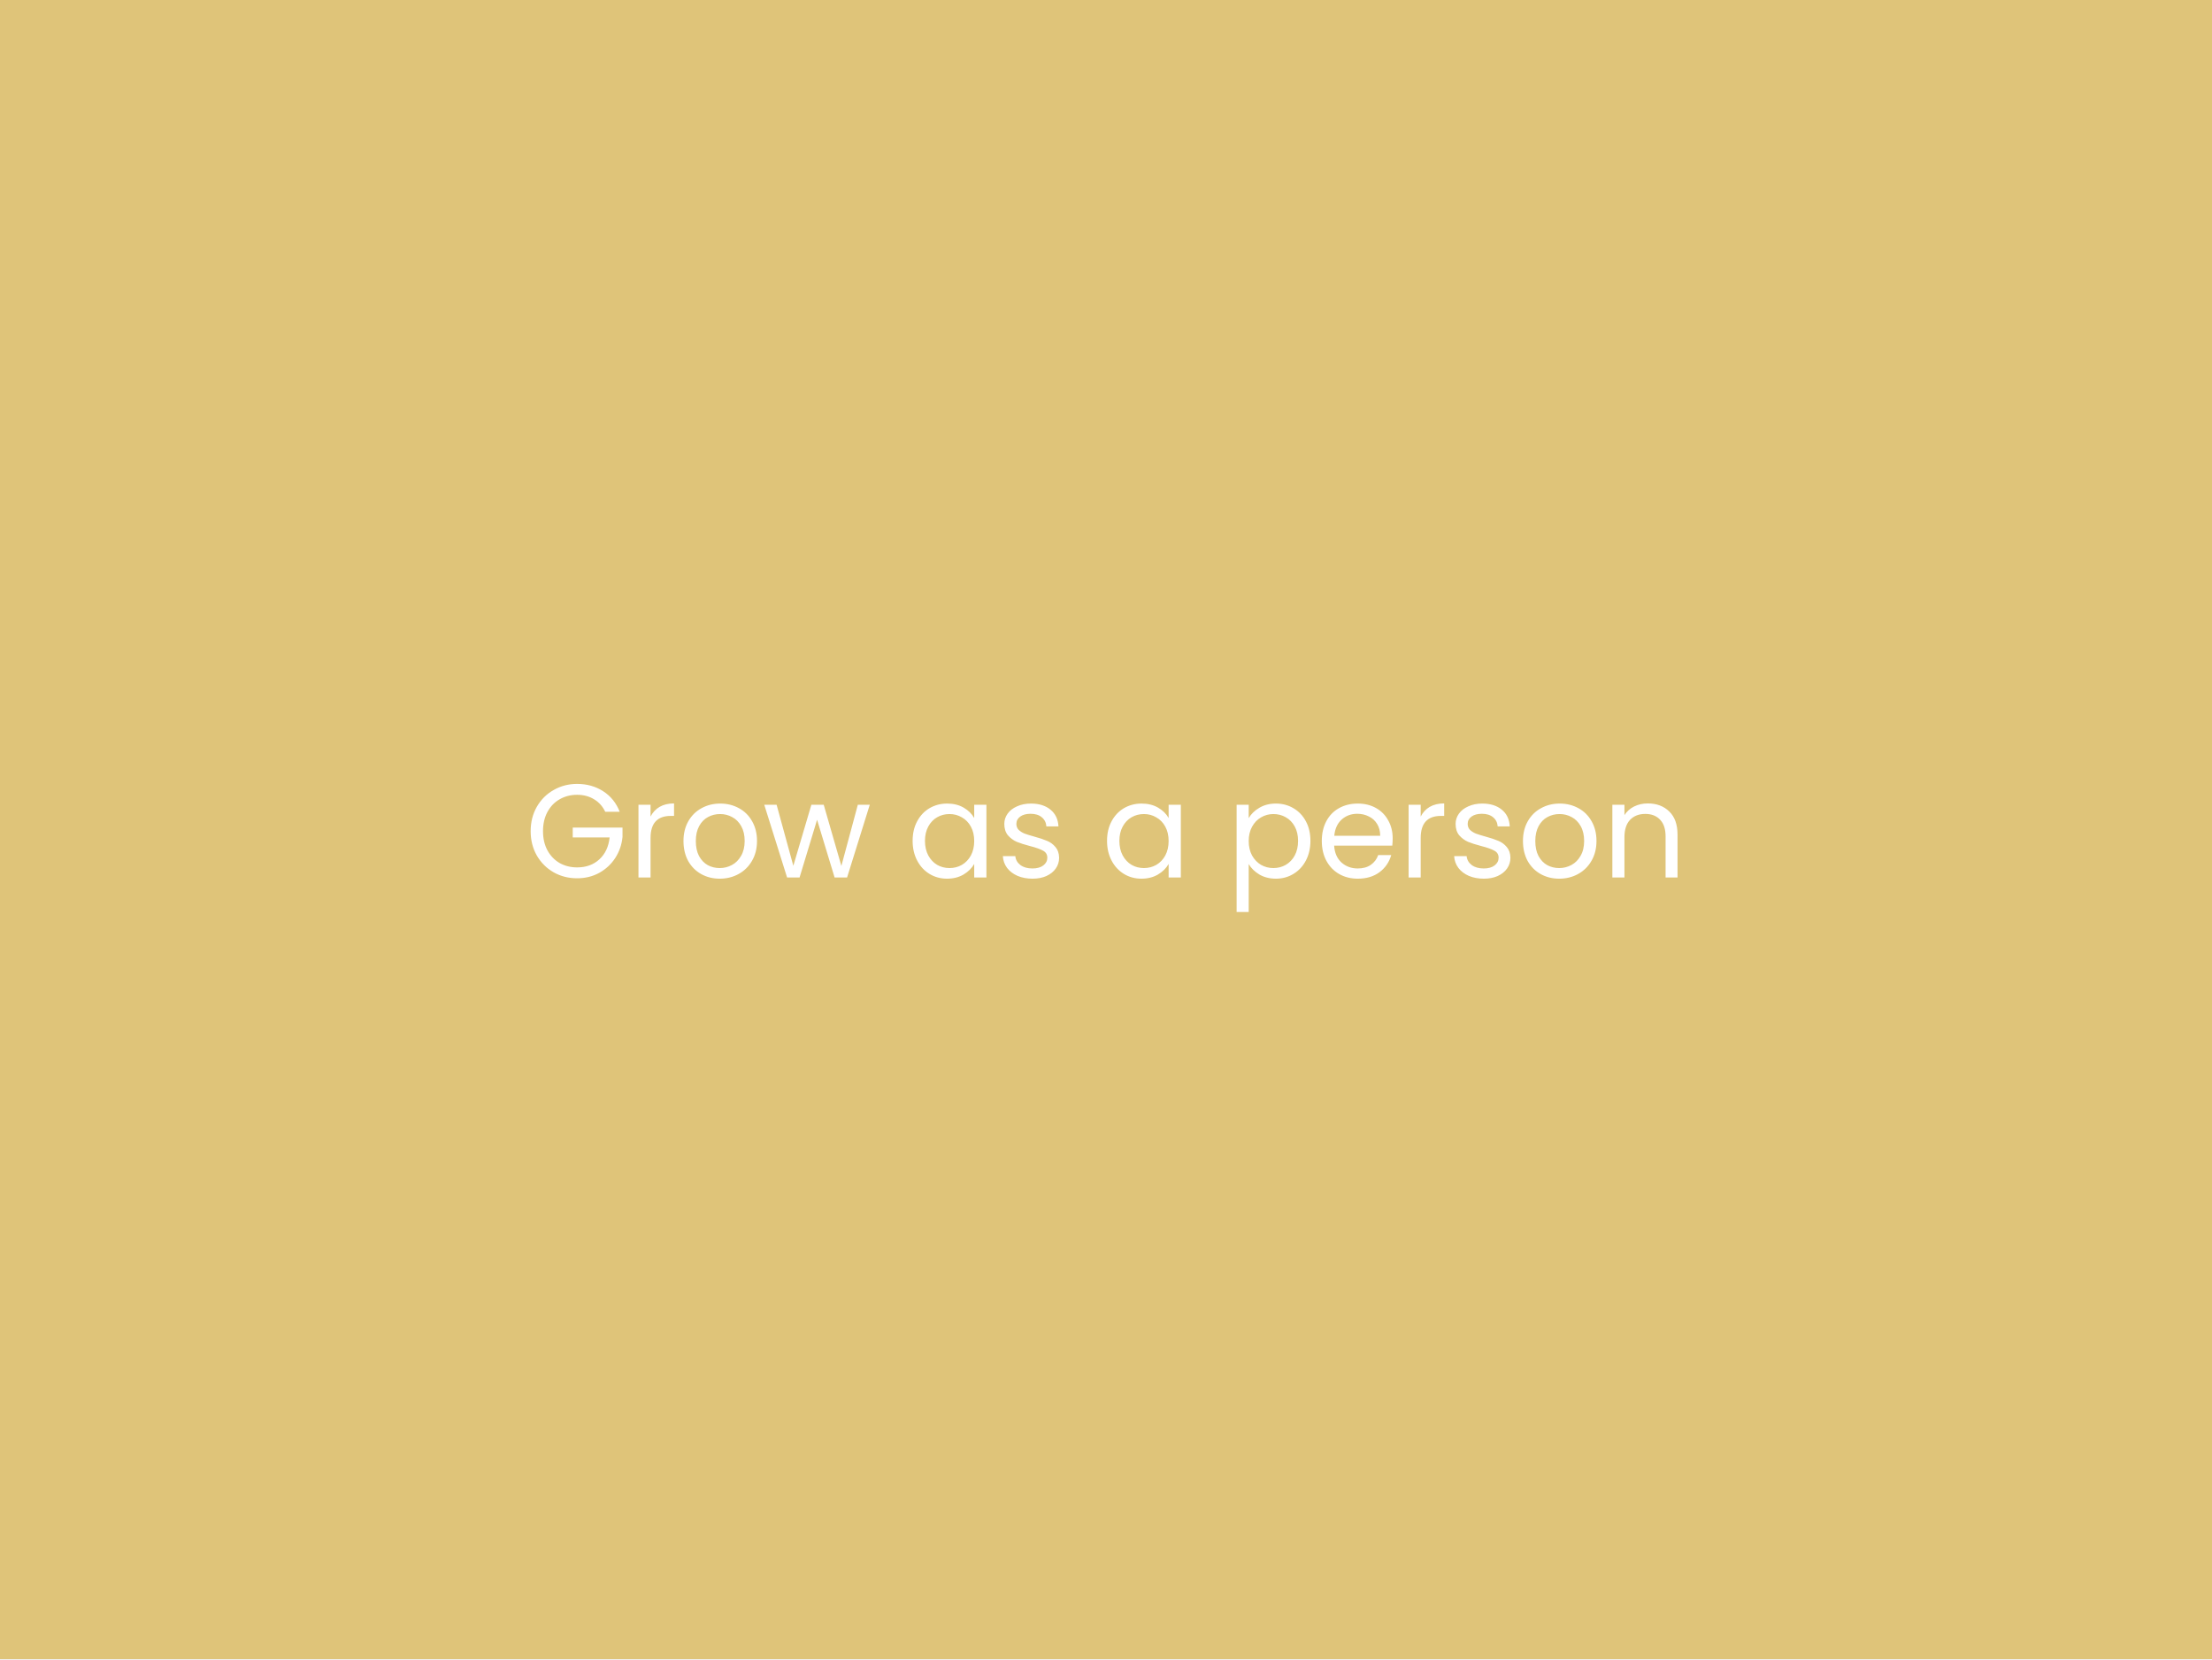
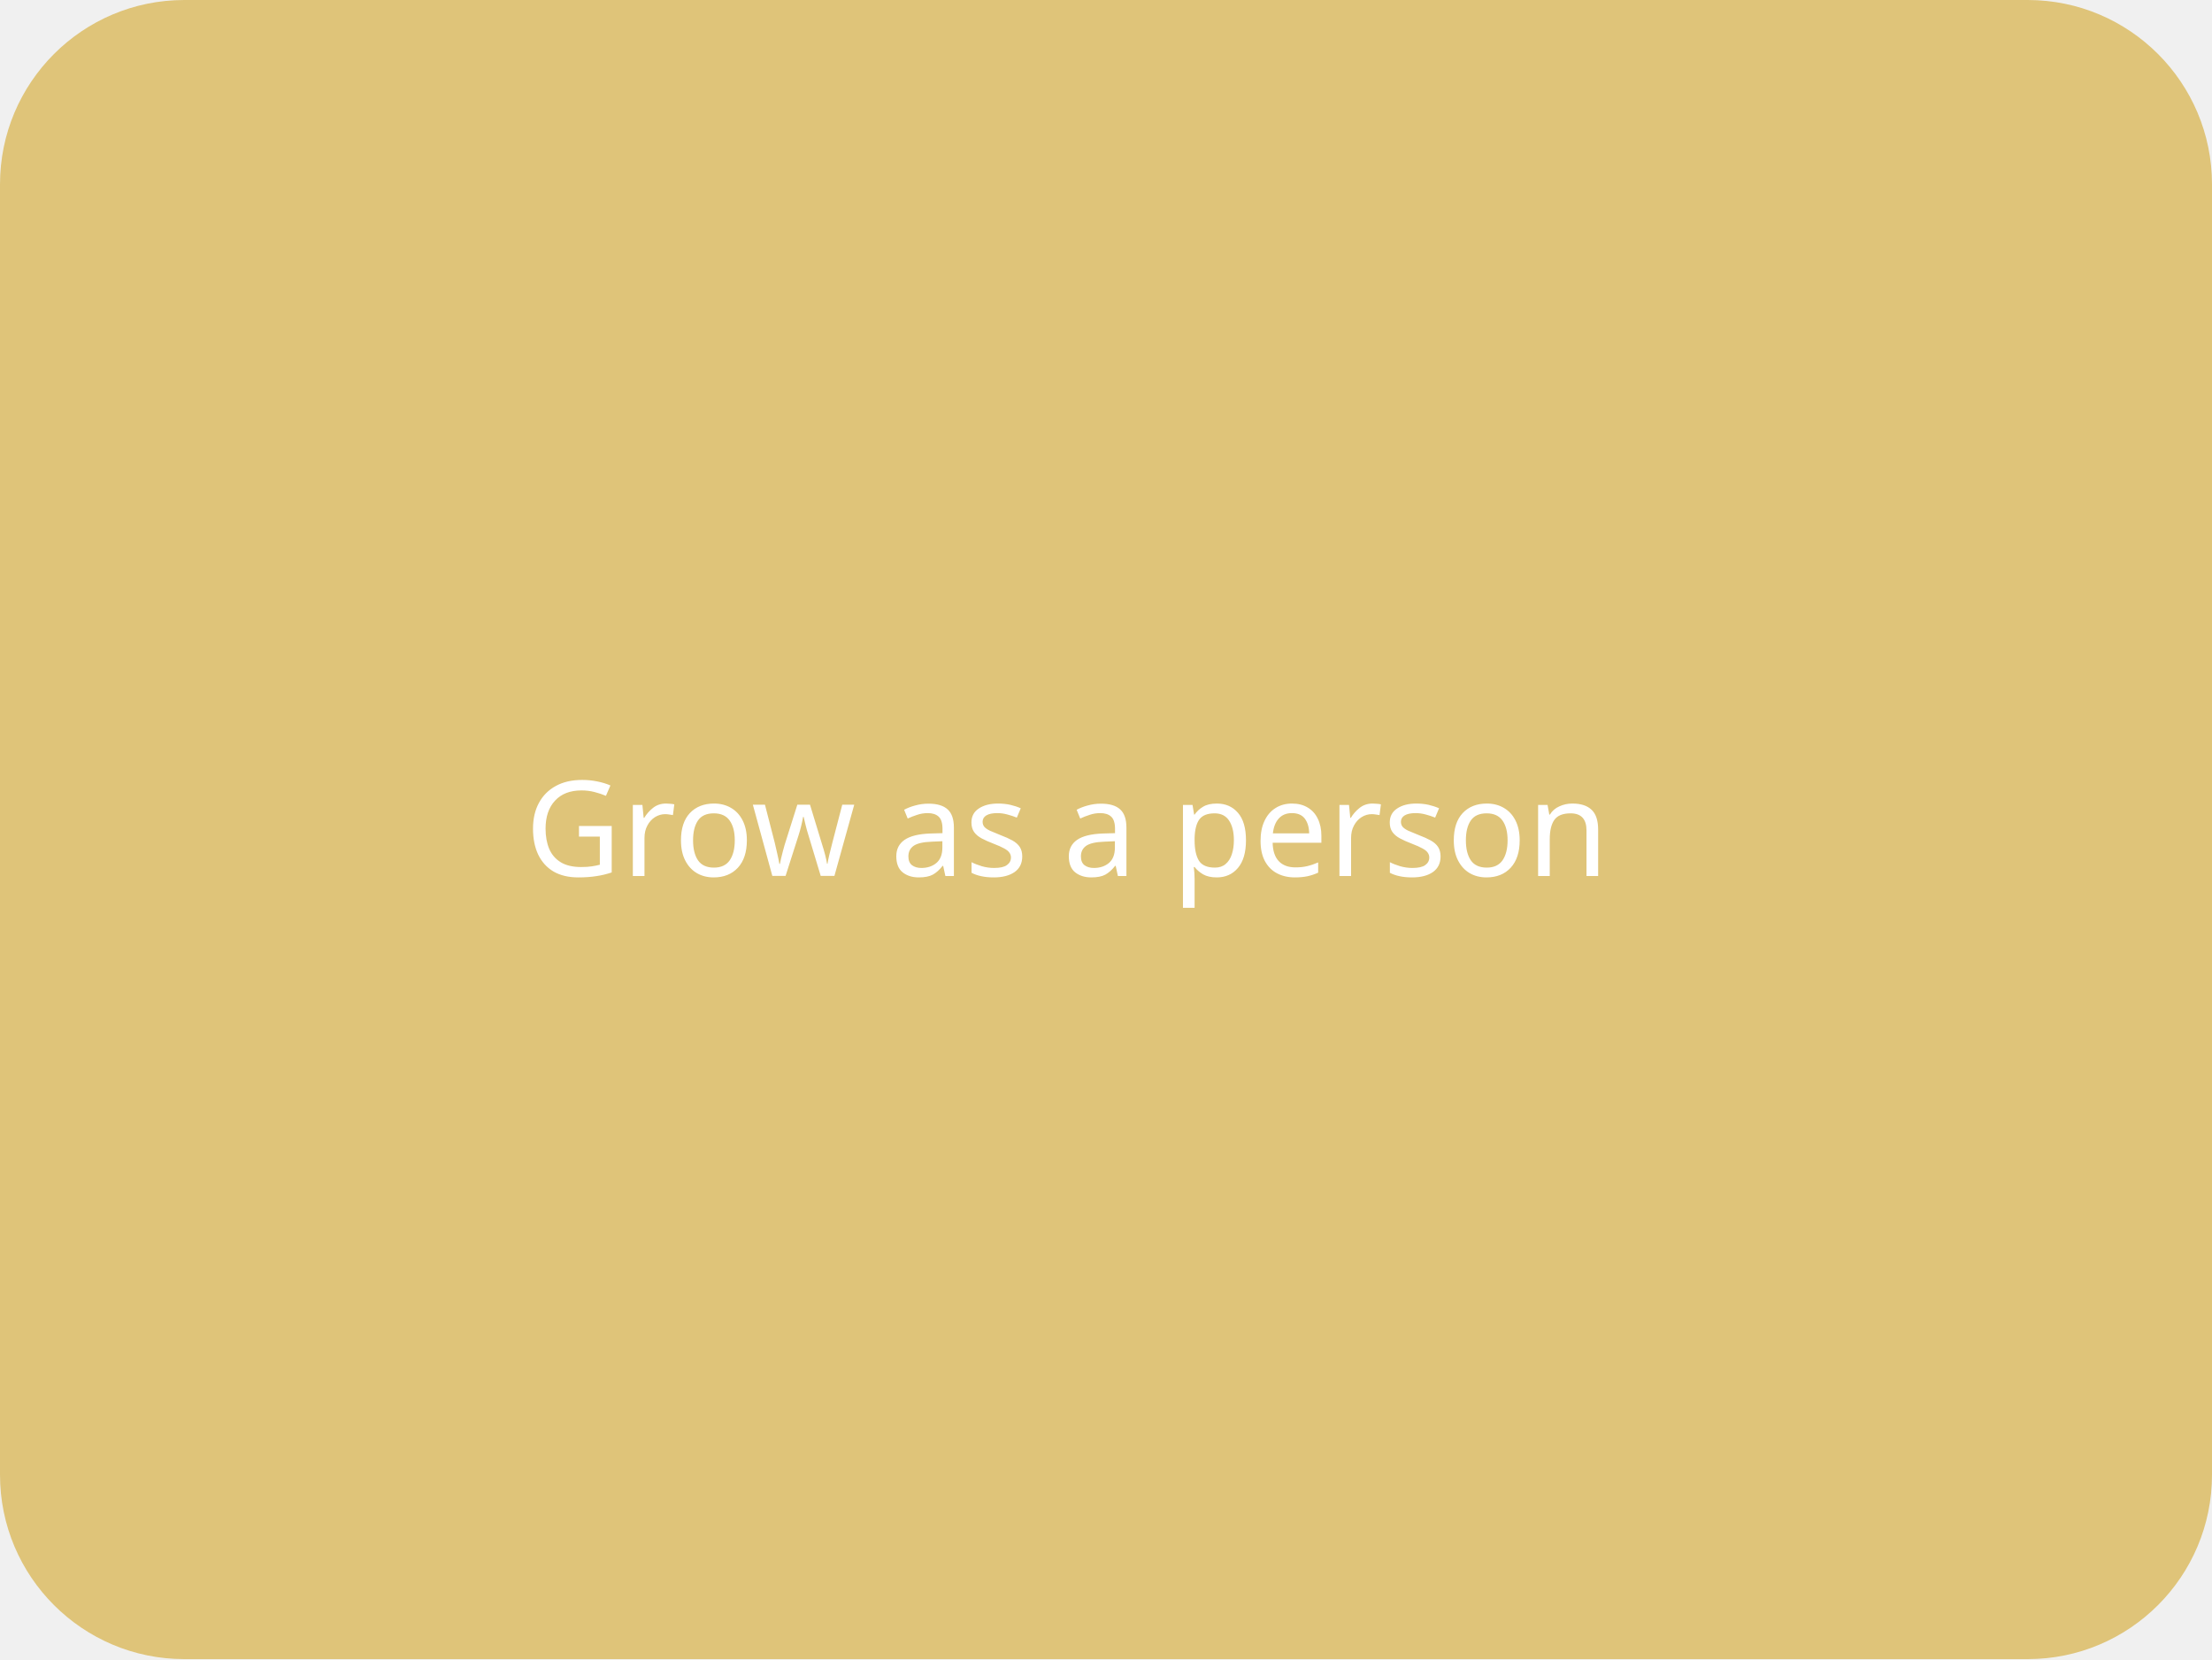
<svg xmlns="http://www.w3.org/2000/svg" width="300" height="225" viewBox="0 0 300 225" fill="none">
-   <g id="yellow-2">
-     <rect id="Rectangle 11" width="300" height="225" fill="#DFC479" />
-     <path id="Grow as a person" d="M82.087 110.09C81.739 109.358 81.235 108.794 80.575 108.398C79.915 107.99 79.147 107.786 78.271 107.786C77.395 107.786 76.603 107.99 75.895 108.398C75.199 108.794 74.647 109.37 74.239 110.126C73.843 110.87 73.645 111.734 73.645 112.718C73.645 113.702 73.843 114.566 74.239 115.31C74.647 116.054 75.199 116.63 75.895 117.038C76.603 117.434 77.395 117.632 78.271 117.632C79.495 117.632 80.503 117.266 81.295 116.534C82.087 115.802 82.549 114.812 82.681 113.564H77.677V112.232H84.427V113.492C84.331 114.524 84.007 115.472 83.455 116.336C82.903 117.188 82.177 117.866 81.277 118.37C80.377 118.862 79.375 119.108 78.271 119.108C77.107 119.108 76.045 118.838 75.085 118.298C74.125 117.746 73.363 116.984 72.799 116.012C72.247 115.04 71.971 113.942 71.971 112.718C71.971 111.494 72.247 110.396 72.799 109.424C73.363 108.44 74.125 107.678 75.085 107.138C76.045 106.586 77.107 106.31 78.271 106.31C79.603 106.31 80.779 106.64 81.799 107.3C82.831 107.96 83.581 108.89 84.049 110.09H82.087ZM88.231 110.738C88.519 110.174 88.927 109.736 89.455 109.424C89.995 109.112 90.649 108.956 91.417 108.956V110.648H90.985C89.149 110.648 88.231 111.644 88.231 113.636V119H86.593V109.136H88.231V110.738ZM97.61 119.162C96.686 119.162 95.846 118.952 95.09 118.532C94.346 118.112 93.758 117.518 93.326 116.75C92.906 115.97 92.696 115.07 92.696 114.05C92.696 113.042 92.912 112.154 93.344 111.386C93.788 110.606 94.388 110.012 95.144 109.604C95.9 109.184 96.746 108.974 97.682 108.974C98.618 108.974 99.464 109.184 100.22 109.604C100.976 110.012 101.57 110.6 102.002 111.368C102.446 112.136 102.668 113.03 102.668 114.05C102.668 115.07 102.44 115.97 101.984 116.75C101.54 117.518 100.934 118.112 100.166 118.532C99.398 118.952 98.546 119.162 97.61 119.162ZM97.61 117.722C98.198 117.722 98.75 117.584 99.266 117.308C99.782 117.032 100.196 116.618 100.508 116.066C100.832 115.514 100.994 114.842 100.994 114.05C100.994 113.258 100.838 112.586 100.526 112.034C100.214 111.482 99.806 111.074 99.302 110.81C98.798 110.534 98.252 110.396 97.664 110.396C97.064 110.396 96.512 110.534 96.008 110.81C95.516 111.074 95.12 111.482 94.82 112.034C94.52 112.586 94.37 113.258 94.37 114.05C94.37 114.854 94.514 115.532 94.802 116.084C95.102 116.636 95.498 117.05 95.99 117.326C96.482 117.59 97.022 117.722 97.61 117.722ZM117.962 109.136L114.884 119H113.192L110.816 111.17L108.44 119H106.748L103.652 109.136H105.326L107.594 117.416L110.042 109.136H111.716L114.11 117.434L116.342 109.136H117.962ZM123.774 114.032C123.774 113.024 123.978 112.142 124.386 111.386C124.794 110.618 125.352 110.024 126.06 109.604C126.78 109.184 127.578 108.974 128.454 108.974C129.318 108.974 130.068 109.16 130.704 109.532C131.34 109.904 131.814 110.372 132.126 110.936V109.136H133.782V119H132.126V117.164C131.802 117.74 131.316 118.22 130.668 118.604C130.032 118.976 129.288 119.162 128.436 119.162C127.56 119.162 126.768 118.946 126.06 118.514C125.352 118.082 124.794 117.476 124.386 116.696C123.978 115.916 123.774 115.028 123.774 114.032ZM132.126 114.05C132.126 113.306 131.976 112.658 131.676 112.106C131.376 111.554 130.968 111.134 130.452 110.846C129.948 110.546 129.39 110.396 128.778 110.396C128.166 110.396 127.608 110.54 127.104 110.828C126.6 111.116 126.198 111.536 125.898 112.088C125.598 112.64 125.448 113.288 125.448 114.032C125.448 114.788 125.598 115.448 125.898 116.012C126.198 116.564 126.6 116.99 127.104 117.29C127.608 117.578 128.166 117.722 128.778 117.722C129.39 117.722 129.948 117.578 130.452 117.29C130.968 116.99 131.376 116.564 131.676 116.012C131.976 115.448 132.126 114.794 132.126 114.05ZM140.042 119.162C139.286 119.162 138.608 119.036 138.008 118.784C137.408 118.52 136.934 118.16 136.586 117.704C136.238 117.236 136.046 116.702 136.01 116.102H137.702C137.75 116.594 137.978 116.996 138.386 117.308C138.806 117.62 139.352 117.776 140.024 117.776C140.648 117.776 141.14 117.638 141.5 117.362C141.86 117.086 142.04 116.738 142.04 116.318C142.04 115.886 141.848 115.568 141.464 115.364C141.08 115.148 140.486 114.938 139.682 114.734C138.95 114.542 138.35 114.35 137.882 114.158C137.426 113.954 137.03 113.66 136.694 113.276C136.37 112.88 136.208 112.364 136.208 111.728C136.208 111.224 136.358 110.762 136.658 110.342C136.958 109.922 137.384 109.592 137.936 109.352C138.488 109.1 139.118 108.974 139.826 108.974C140.918 108.974 141.8 109.25 142.472 109.802C143.144 110.354 143.504 111.11 143.552 112.07H141.914C141.878 111.554 141.668 111.14 141.284 110.828C140.912 110.516 140.408 110.36 139.772 110.36C139.184 110.36 138.716 110.486 138.368 110.738C138.02 110.99 137.846 111.32 137.846 111.728C137.846 112.052 137.948 112.322 138.152 112.538C138.368 112.742 138.632 112.91 138.944 113.042C139.268 113.162 139.712 113.3 140.276 113.456C140.984 113.648 141.56 113.84 142.004 114.032C142.448 114.212 142.826 114.488 143.138 114.86C143.462 115.232 143.63 115.718 143.642 116.318C143.642 116.858 143.492 117.344 143.192 117.776C142.892 118.208 142.466 118.55 141.914 118.802C141.374 119.042 140.75 119.162 140.042 119.162ZM150.141 114.032C150.141 113.024 150.345 112.142 150.753 111.386C151.161 110.618 151.719 110.024 152.427 109.604C153.147 109.184 153.945 108.974 154.821 108.974C155.685 108.974 156.435 109.16 157.071 109.532C157.707 109.904 158.181 110.372 158.493 110.936V109.136H160.149V119H158.493V117.164C158.169 117.74 157.683 118.22 157.035 118.604C156.399 118.976 155.655 119.162 154.803 119.162C153.927 119.162 153.135 118.946 152.427 118.514C151.719 118.082 151.161 117.476 150.753 116.696C150.345 115.916 150.141 115.028 150.141 114.032ZM158.493 114.05C158.493 113.306 158.343 112.658 158.043 112.106C157.743 111.554 157.335 111.134 156.819 110.846C156.315 110.546 155.757 110.396 155.145 110.396C154.533 110.396 153.975 110.54 153.471 110.828C152.967 111.116 152.565 111.536 152.265 112.088C151.965 112.64 151.815 113.288 151.815 114.032C151.815 114.788 151.965 115.448 152.265 116.012C152.565 116.564 152.967 116.99 153.471 117.29C153.975 117.578 154.533 117.722 155.145 117.722C155.757 117.722 156.315 117.578 156.819 117.29C157.335 116.99 157.743 116.564 158.043 116.012C158.343 115.448 158.493 114.794 158.493 114.05ZM169.354 110.954C169.678 110.39 170.158 109.922 170.794 109.55C171.442 109.166 172.192 108.974 173.044 108.974C173.92 108.974 174.712 109.184 175.42 109.604C176.14 110.024 176.704 110.618 177.112 111.386C177.52 112.142 177.724 113.024 177.724 114.032C177.724 115.028 177.52 115.916 177.112 116.696C176.704 117.476 176.14 118.082 175.42 118.514C174.712 118.946 173.92 119.162 173.044 119.162C172.204 119.162 171.46 118.976 170.812 118.604C170.176 118.22 169.69 117.746 169.354 117.182V123.68H167.716V109.136H169.354V110.954ZM176.05 114.032C176.05 113.288 175.9 112.64 175.6 112.088C175.3 111.536 174.892 111.116 174.376 110.828C173.872 110.54 173.314 110.396 172.702 110.396C172.102 110.396 171.544 110.546 171.028 110.846C170.524 111.134 170.116 111.56 169.804 112.124C169.504 112.676 169.354 113.318 169.354 114.05C169.354 114.794 169.504 115.448 169.804 116.012C170.116 116.564 170.524 116.99 171.028 117.29C171.544 117.578 172.102 117.722 172.702 117.722C173.314 117.722 173.872 117.578 174.376 117.29C174.892 116.99 175.3 116.564 175.6 116.012C175.9 115.448 176.05 114.788 176.05 114.032ZM188.88 113.69C188.88 114.002 188.862 114.332 188.826 114.68H180.942C181.002 115.652 181.332 116.414 181.932 116.966C182.544 117.506 183.282 117.776 184.146 117.776C184.854 117.776 185.442 117.614 185.91 117.29C186.39 116.954 186.726 116.51 186.918 115.958H188.682C188.418 116.906 187.89 117.68 187.098 118.28C186.306 118.868 185.322 119.162 184.146 119.162C183.21 119.162 182.37 118.952 181.626 118.532C180.894 118.112 180.318 117.518 179.898 116.75C179.478 115.97 179.268 115.07 179.268 114.05C179.268 113.03 179.472 112.136 179.88 111.368C180.288 110.6 180.858 110.012 181.59 109.604C182.334 109.184 183.186 108.974 184.146 108.974C185.082 108.974 185.91 109.178 186.63 109.586C187.35 109.994 187.902 110.558 188.286 111.278C188.682 111.986 188.88 112.79 188.88 113.69ZM187.188 113.348C187.188 112.724 187.05 112.19 186.774 111.746C186.498 111.29 186.12 110.948 185.64 110.72C185.172 110.48 184.65 110.36 184.074 110.36C183.246 110.36 182.538 110.624 181.95 111.152C181.374 111.68 181.044 112.412 180.96 113.348H187.188ZM192.68 110.738C192.968 110.174 193.376 109.736 193.904 109.424C194.444 109.112 195.098 108.956 195.866 108.956V110.648H195.434C193.598 110.648 192.68 111.644 192.68 113.636V119H191.042V109.136H192.68V110.738ZM201.249 119.162C200.493 119.162 199.815 119.036 199.215 118.784C198.615 118.52 198.141 118.16 197.793 117.704C197.445 117.236 197.253 116.702 197.217 116.102H198.909C198.957 116.594 199.185 116.996 199.593 117.308C200.013 117.62 200.559 117.776 201.231 117.776C201.855 117.776 202.347 117.638 202.707 117.362C203.067 117.086 203.247 116.738 203.247 116.318C203.247 115.886 203.055 115.568 202.671 115.364C202.287 115.148 201.693 114.938 200.889 114.734C200.157 114.542 199.557 114.35 199.089 114.158C198.633 113.954 198.237 113.66 197.901 113.276C197.577 112.88 197.415 112.364 197.415 111.728C197.415 111.224 197.565 110.762 197.865 110.342C198.165 109.922 198.591 109.592 199.143 109.352C199.695 109.1 200.325 108.974 201.033 108.974C202.125 108.974 203.007 109.25 203.679 109.802C204.351 110.354 204.711 111.11 204.759 112.07H203.121C203.085 111.554 202.875 111.14 202.491 110.828C202.119 110.516 201.615 110.36 200.979 110.36C200.391 110.36 199.923 110.486 199.575 110.738C199.227 110.99 199.053 111.32 199.053 111.728C199.053 112.052 199.155 112.322 199.359 112.538C199.575 112.742 199.839 112.91 200.151 113.042C200.475 113.162 200.919 113.3 201.483 113.456C202.191 113.648 202.767 113.84 203.211 114.032C203.655 114.212 204.033 114.488 204.345 114.86C204.669 115.232 204.837 115.718 204.849 116.318C204.849 116.858 204.699 117.344 204.399 117.776C204.099 118.208 203.673 118.55 203.121 118.802C202.581 119.042 201.957 119.162 201.249 119.162ZM211.463 119.162C210.539 119.162 209.699 118.952 208.943 118.532C208.199 118.112 207.611 117.518 207.179 116.75C206.759 115.97 206.549 115.07 206.549 114.05C206.549 113.042 206.765 112.154 207.197 111.386C207.641 110.606 208.241 110.012 208.997 109.604C209.753 109.184 210.599 108.974 211.535 108.974C212.471 108.974 213.317 109.184 214.073 109.604C214.829 110.012 215.423 110.6 215.855 111.368C216.299 112.136 216.521 113.03 216.521 114.05C216.521 115.07 216.293 115.97 215.837 116.75C215.393 117.518 214.787 118.112 214.019 118.532C213.251 118.952 212.399 119.162 211.463 119.162ZM211.463 117.722C212.051 117.722 212.603 117.584 213.119 117.308C213.635 117.032 214.049 116.618 214.361 116.066C214.685 115.514 214.847 114.842 214.847 114.05C214.847 113.258 214.691 112.586 214.379 112.034C214.067 111.482 213.659 111.074 213.155 110.81C212.651 110.534 212.105 110.396 211.517 110.396C210.917 110.396 210.365 110.534 209.861 110.81C209.369 111.074 208.973 111.482 208.673 112.034C208.373 112.586 208.223 113.258 208.223 114.05C208.223 114.854 208.367 115.532 208.655 116.084C208.955 116.636 209.351 117.05 209.843 117.326C210.335 117.59 210.875 117.722 211.463 117.722ZM223.481 108.956C224.681 108.956 225.653 109.322 226.397 110.054C227.141 110.774 227.513 111.818 227.513 113.186V119H225.893V113.42C225.893 112.436 225.647 111.686 225.155 111.17C224.663 110.642 223.991 110.378 223.139 110.378C222.275 110.378 221.585 110.648 221.069 111.188C220.565 111.728 220.313 112.514 220.313 113.546V119H218.675V109.136H220.313V110.54C220.637 110.036 221.075 109.646 221.627 109.37C222.191 109.094 222.809 108.956 223.481 108.956Z" fill="white" />
-   </g>
+   <rect width="300" height="225" rx="25" fill="#DFC479" />
+   <text fill="white" xml:space="preserve" style="white-space: pre" font-family="Poppins" font-size="18" letter-spacing="0em">
+     <tspan x="71.197" y="118.8">Grow as a person</tspan>
+   </text>
</svg>
